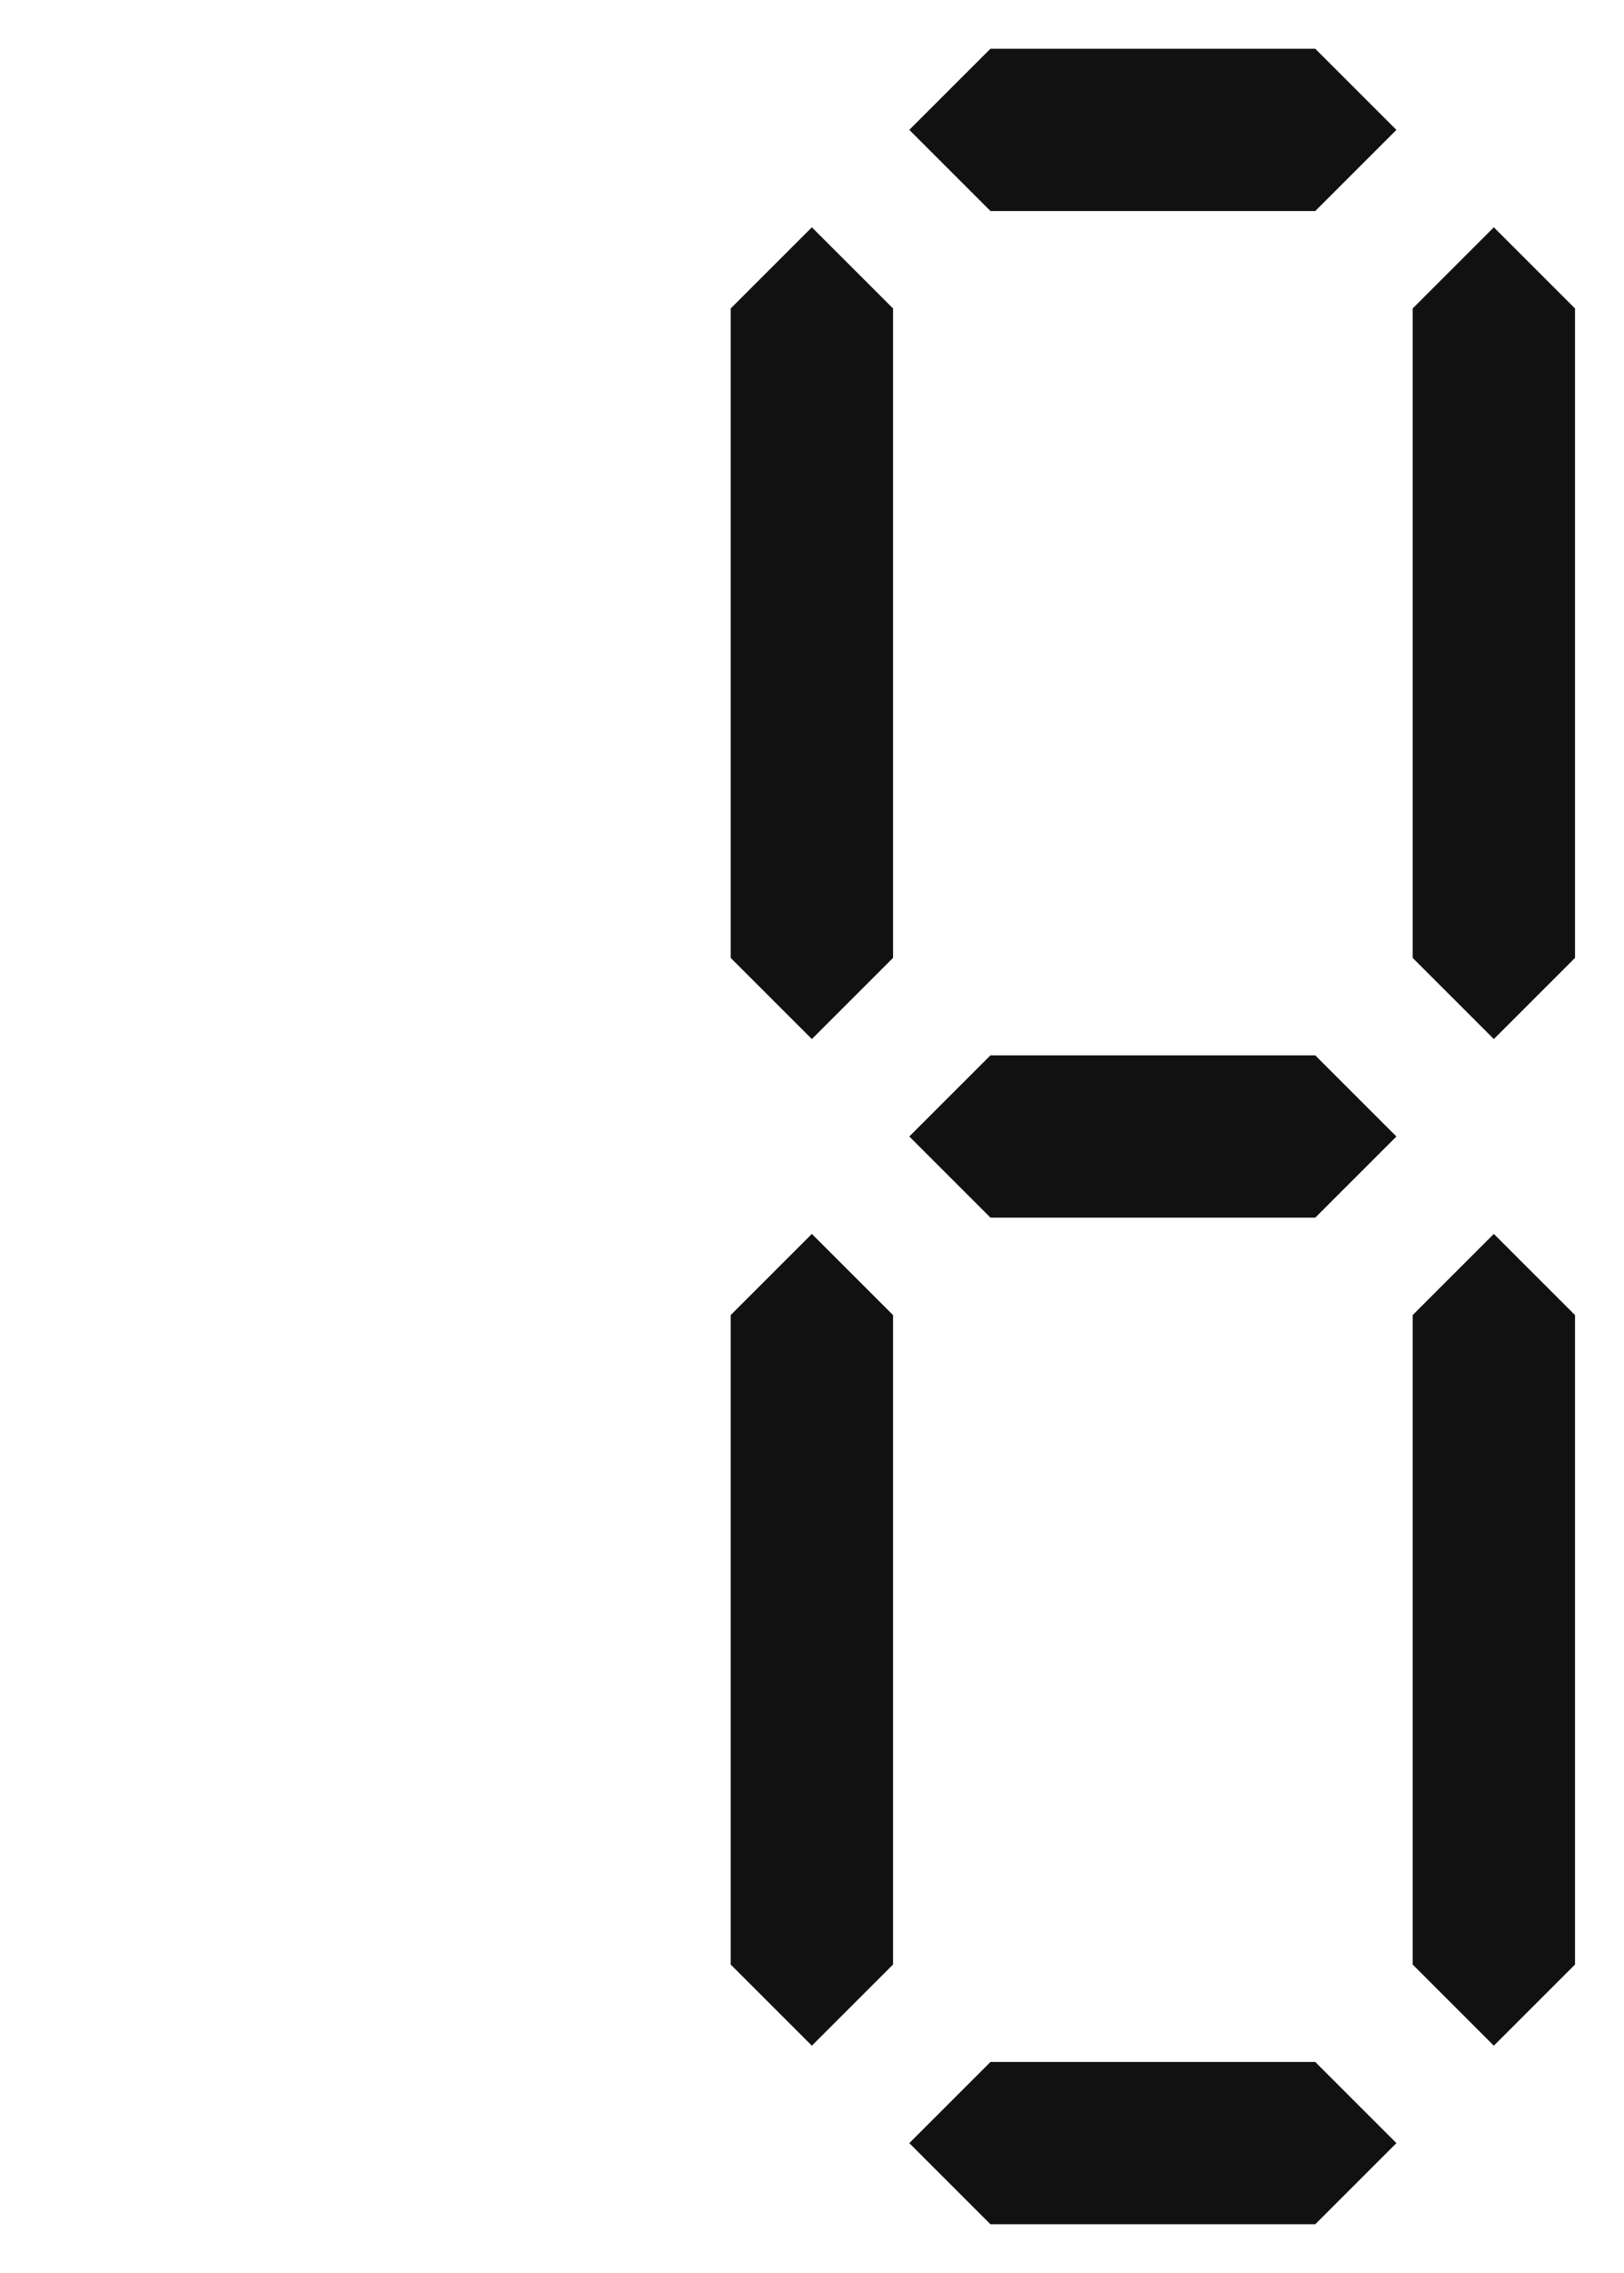
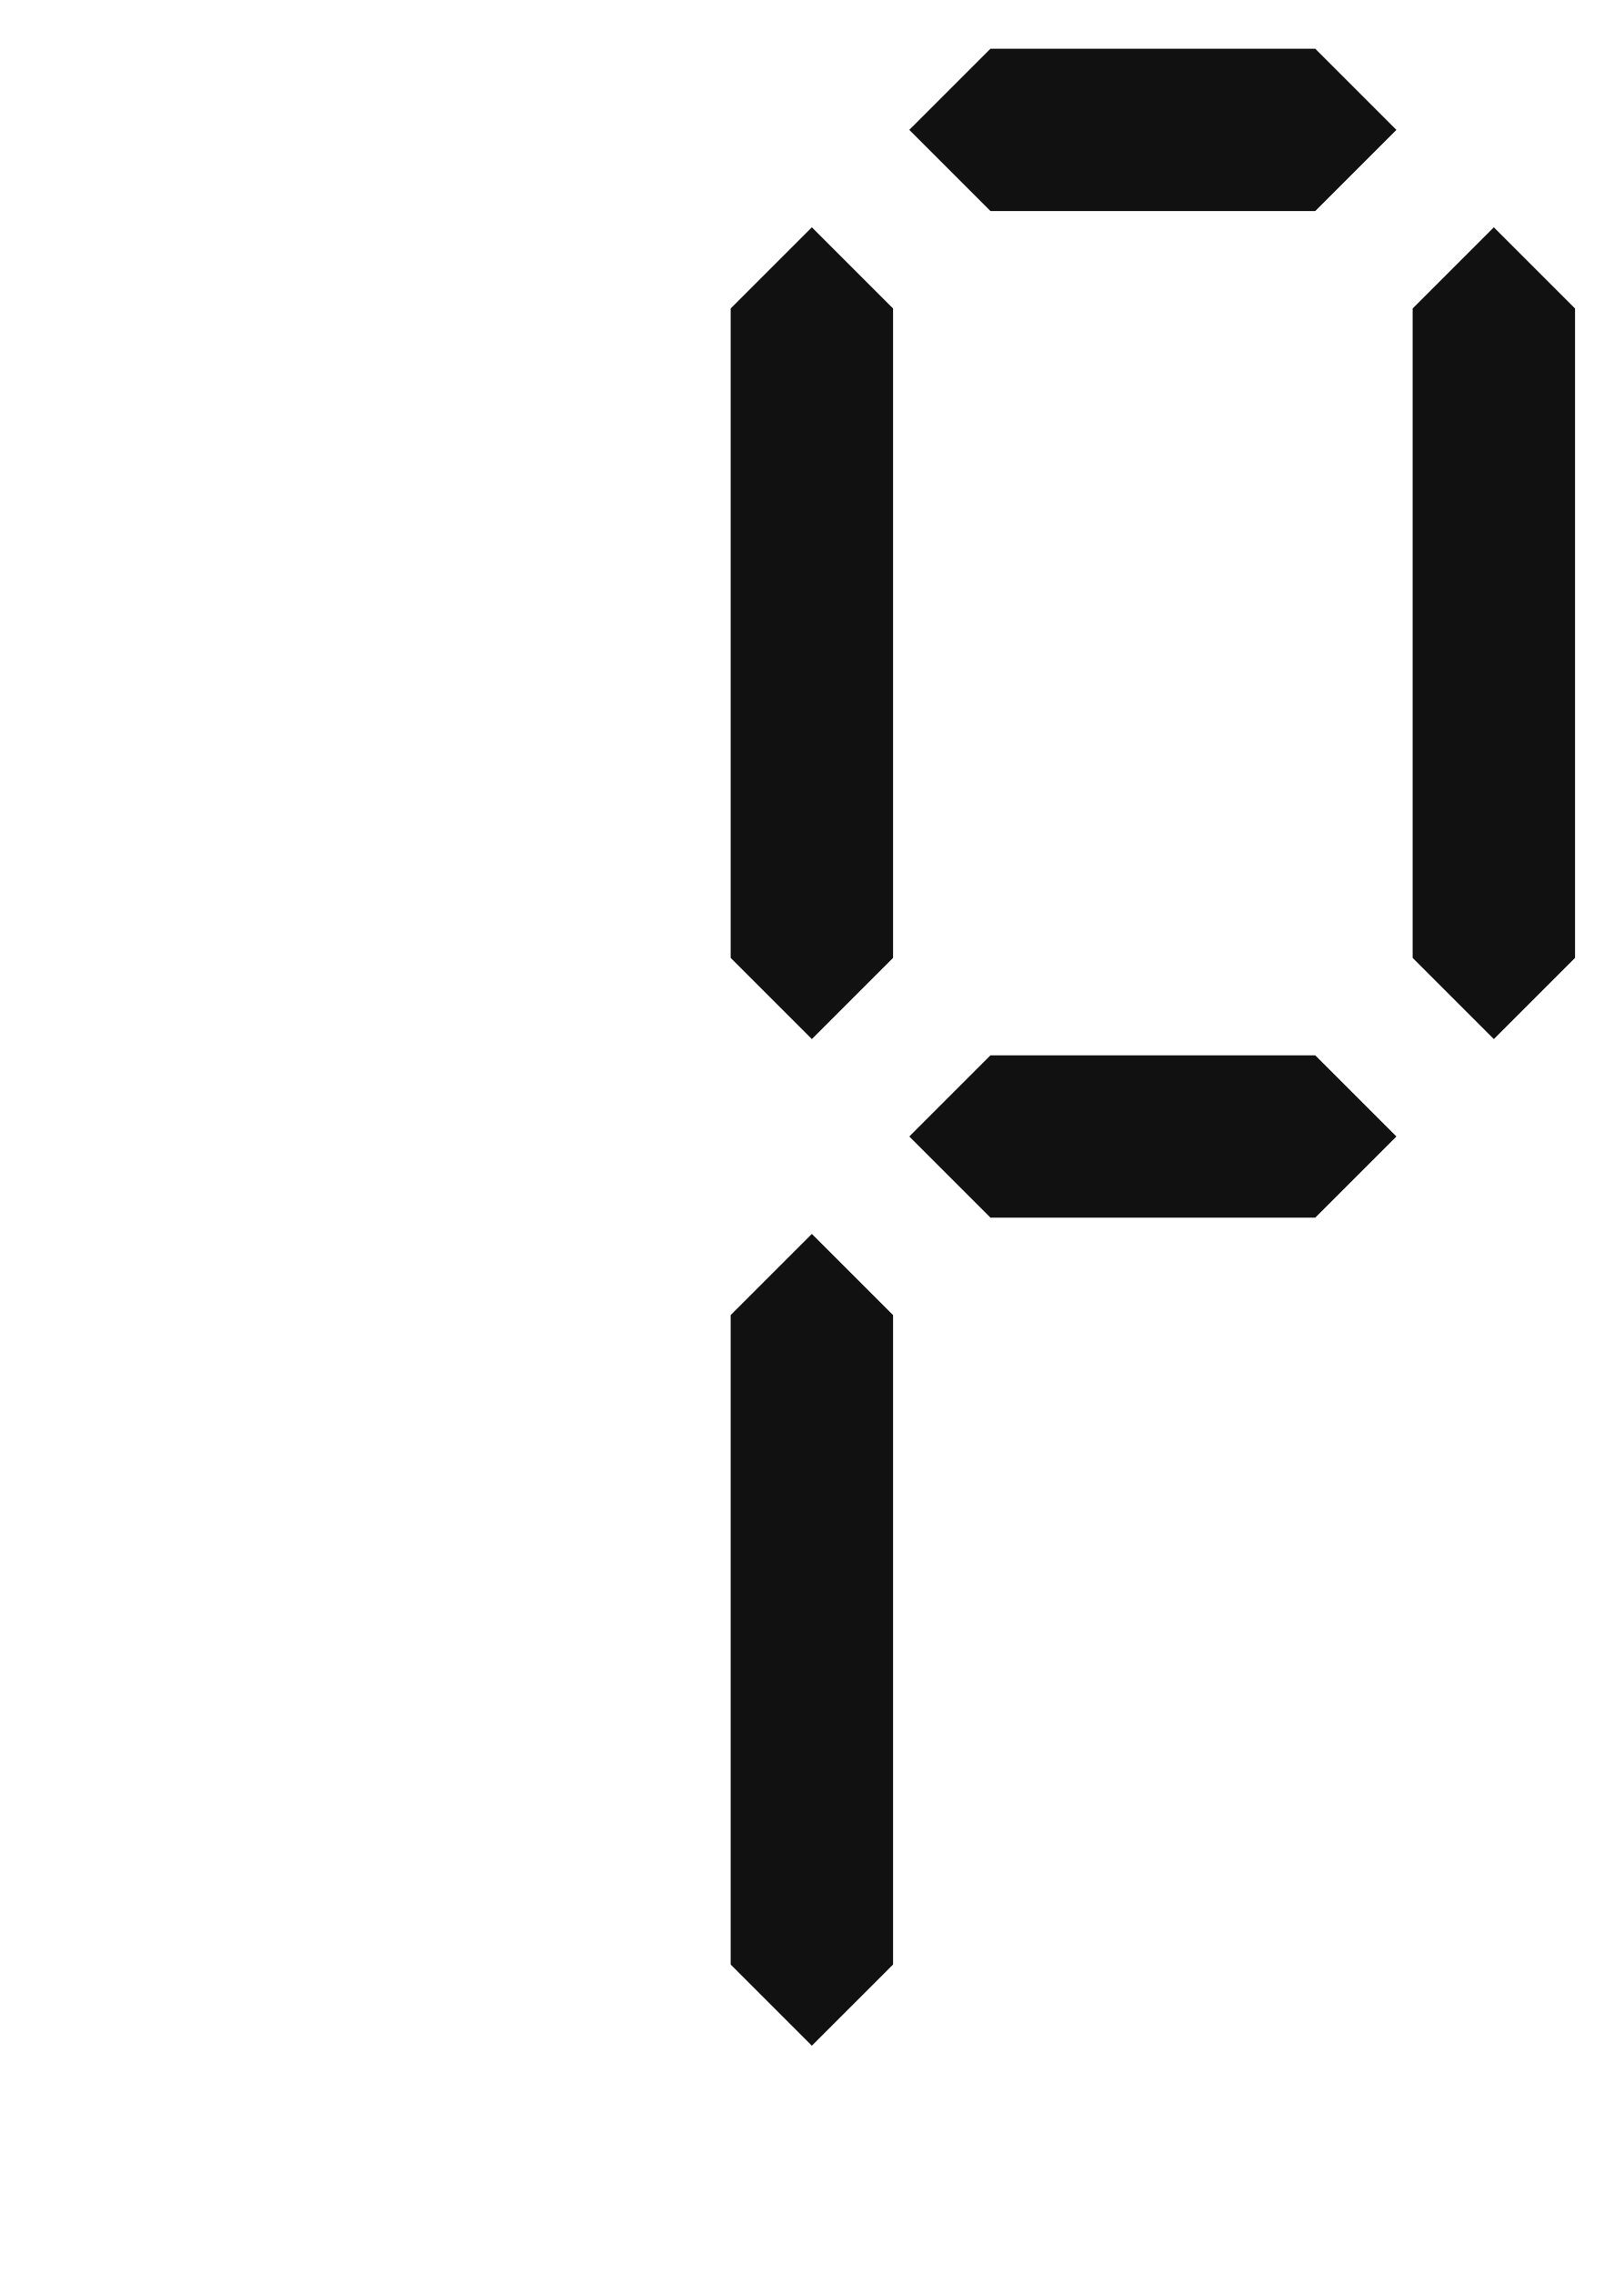
<svg xmlns="http://www.w3.org/2000/svg" viewBox="0 0 100 140" width="100" height="140">
  <polygon data-seg="1" points="56.00,8.00 61.00,13.00 81.00,13.00 86.00,8.00 81.00,3.00 61.00,3.00" fill="#111111" />
  <polygon data-seg="4" points="50.00,14.00 45.00,19.00 45.00,59.00 50.00,64.00 55.00,59.00 55.00,19.00" fill="#111111" />
  <polygon data-seg="6" points="92.00,14.00 87.00,19.00 87.00,59.00 92.00,64.00 97.00,59.00 97.00,19.00" fill="#111111" />
  <polygon data-seg="8" points="56.00,70.00 61.00,75.00 81.00,75.00 86.00,70.00 81.00,65.00 61.00,65.00" fill="#111111" />
  <polygon data-seg="B" points="50.00,76.00 45.00,81.00 45.00,121.00 50.00,126.00 55.00,121.00 55.00,81.00" fill="#111111" />
-   <polygon data-seg="D" points="92.00,76.00 87.00,81.00 87.00,121.00 92.00,126.00 97.00,121.00 97.00,81.00" fill="#111111" />
-   <polygon data-seg="F" points="56.00,132.00 61.00,137.00 81.00,137.00 86.00,132.00 81.00,127.00 61.00,127.00" fill="#111111" />
</svg>
